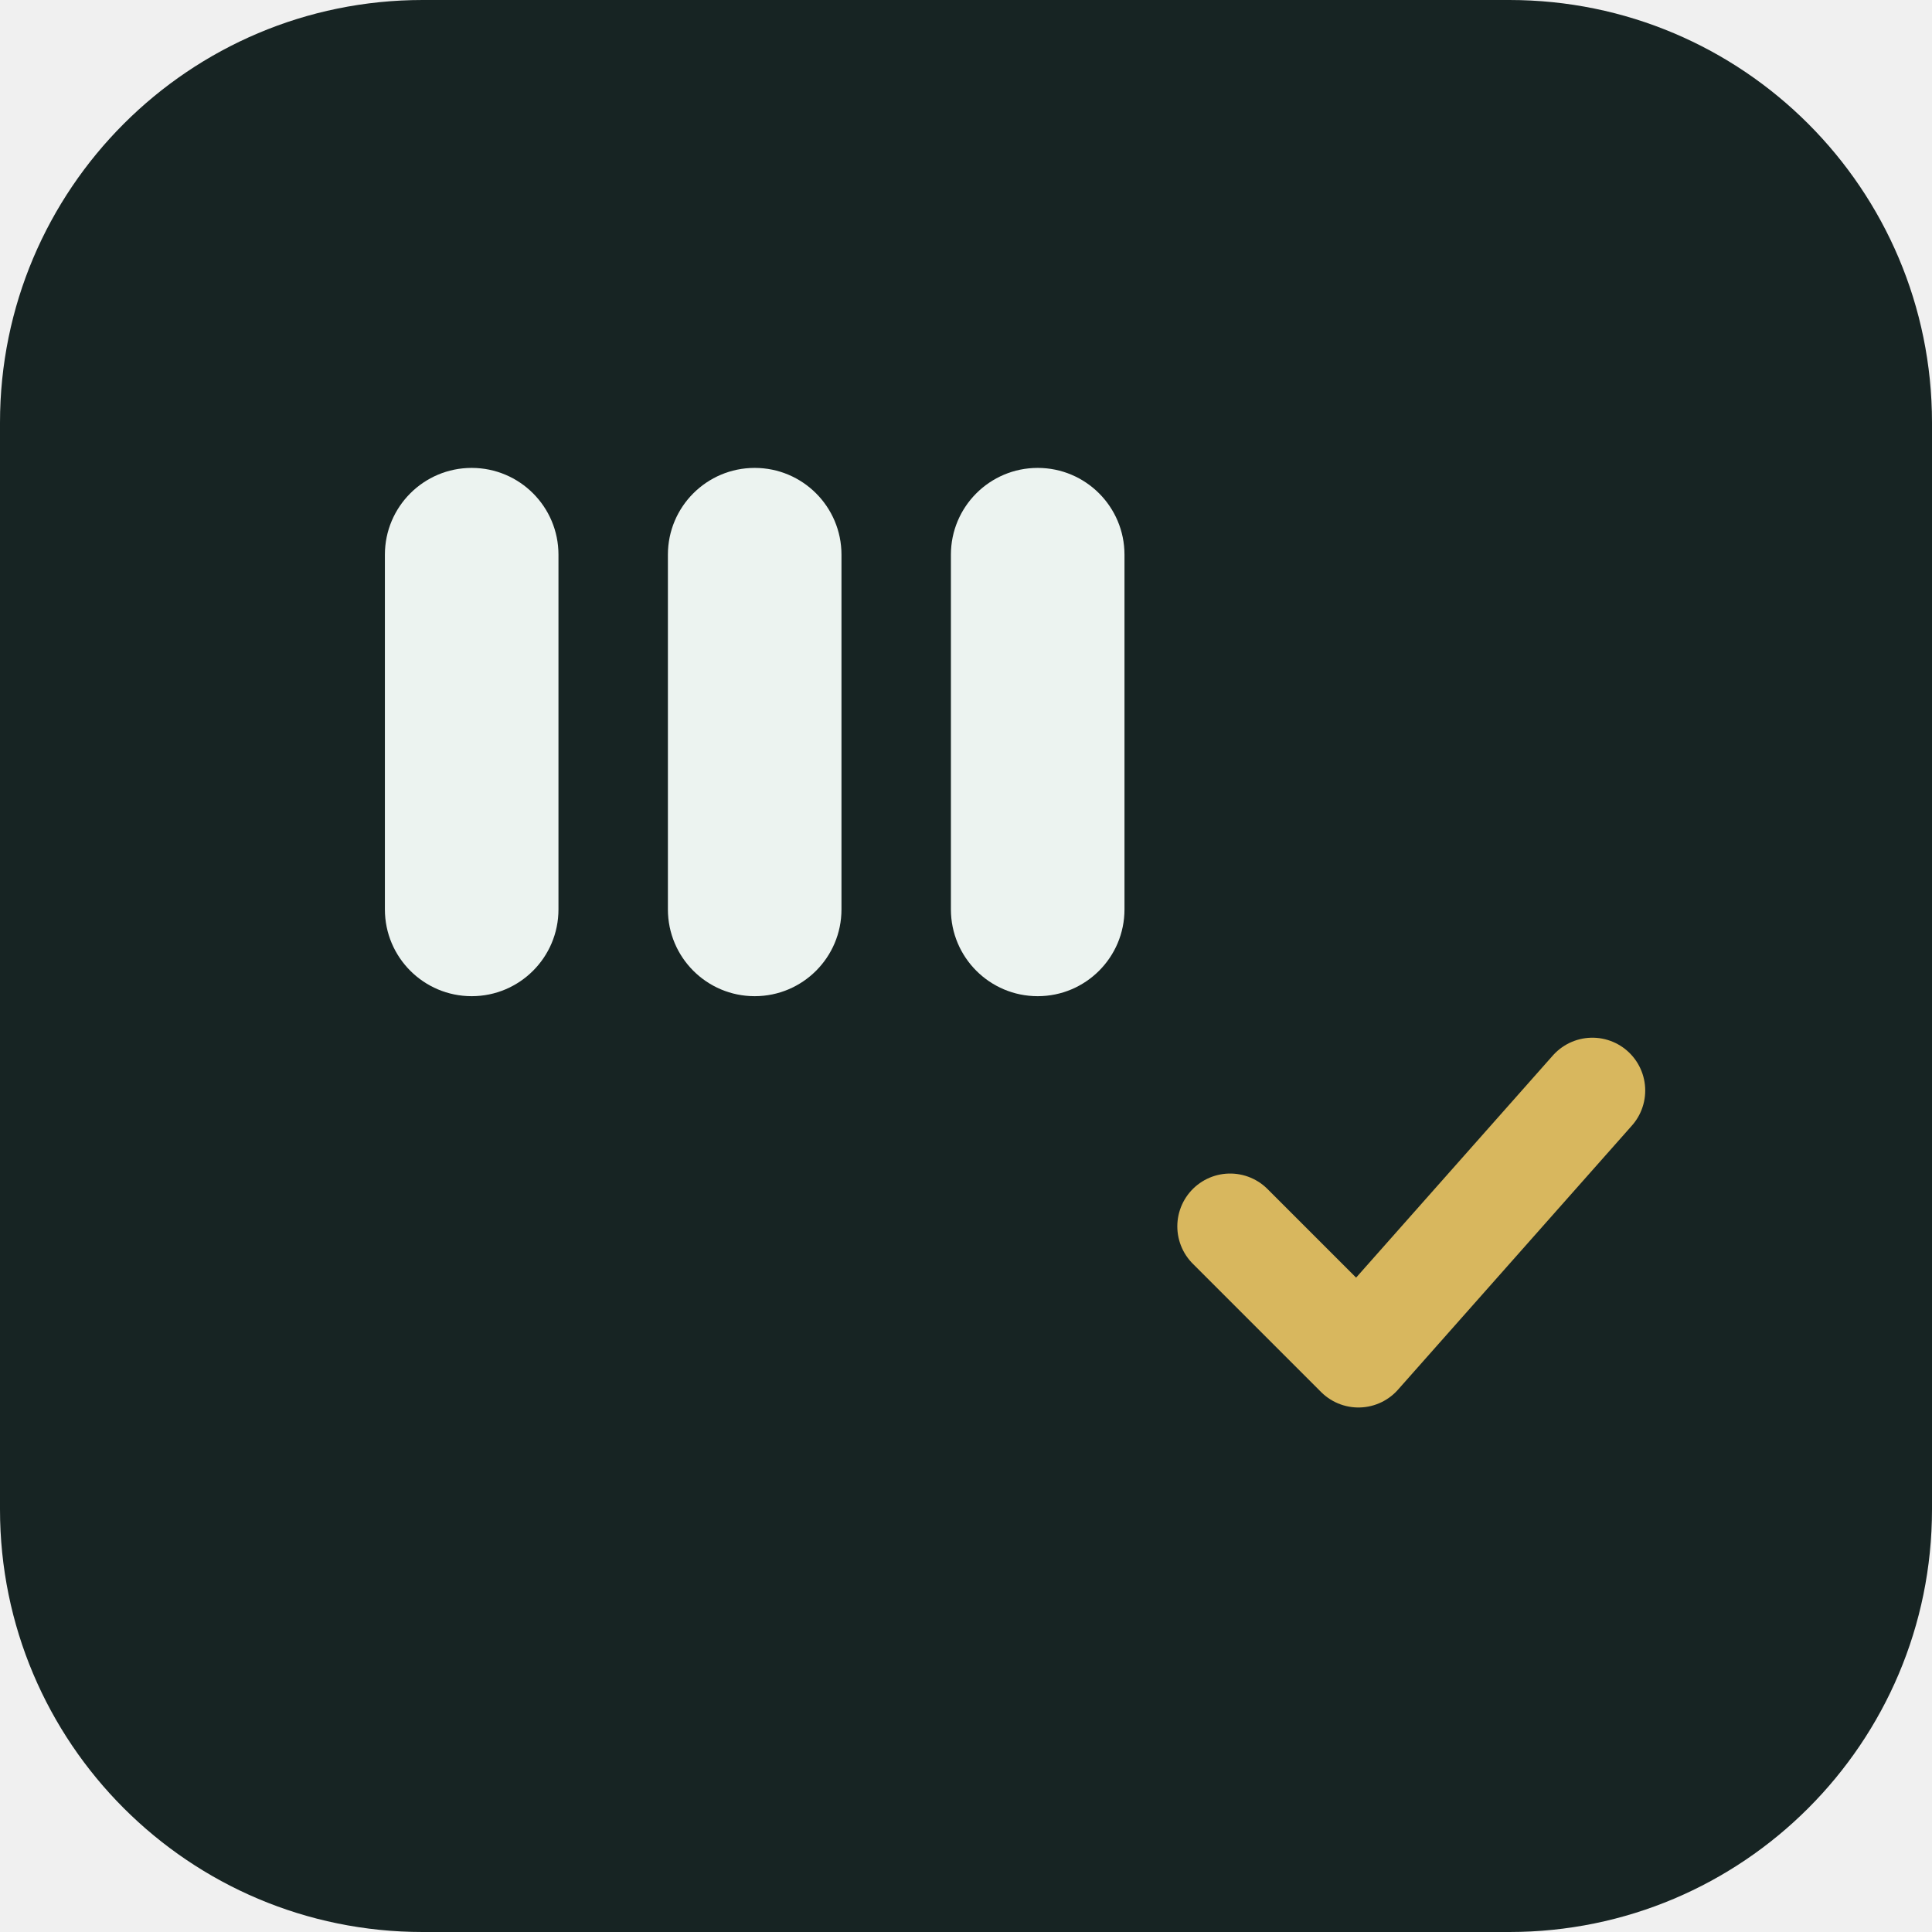
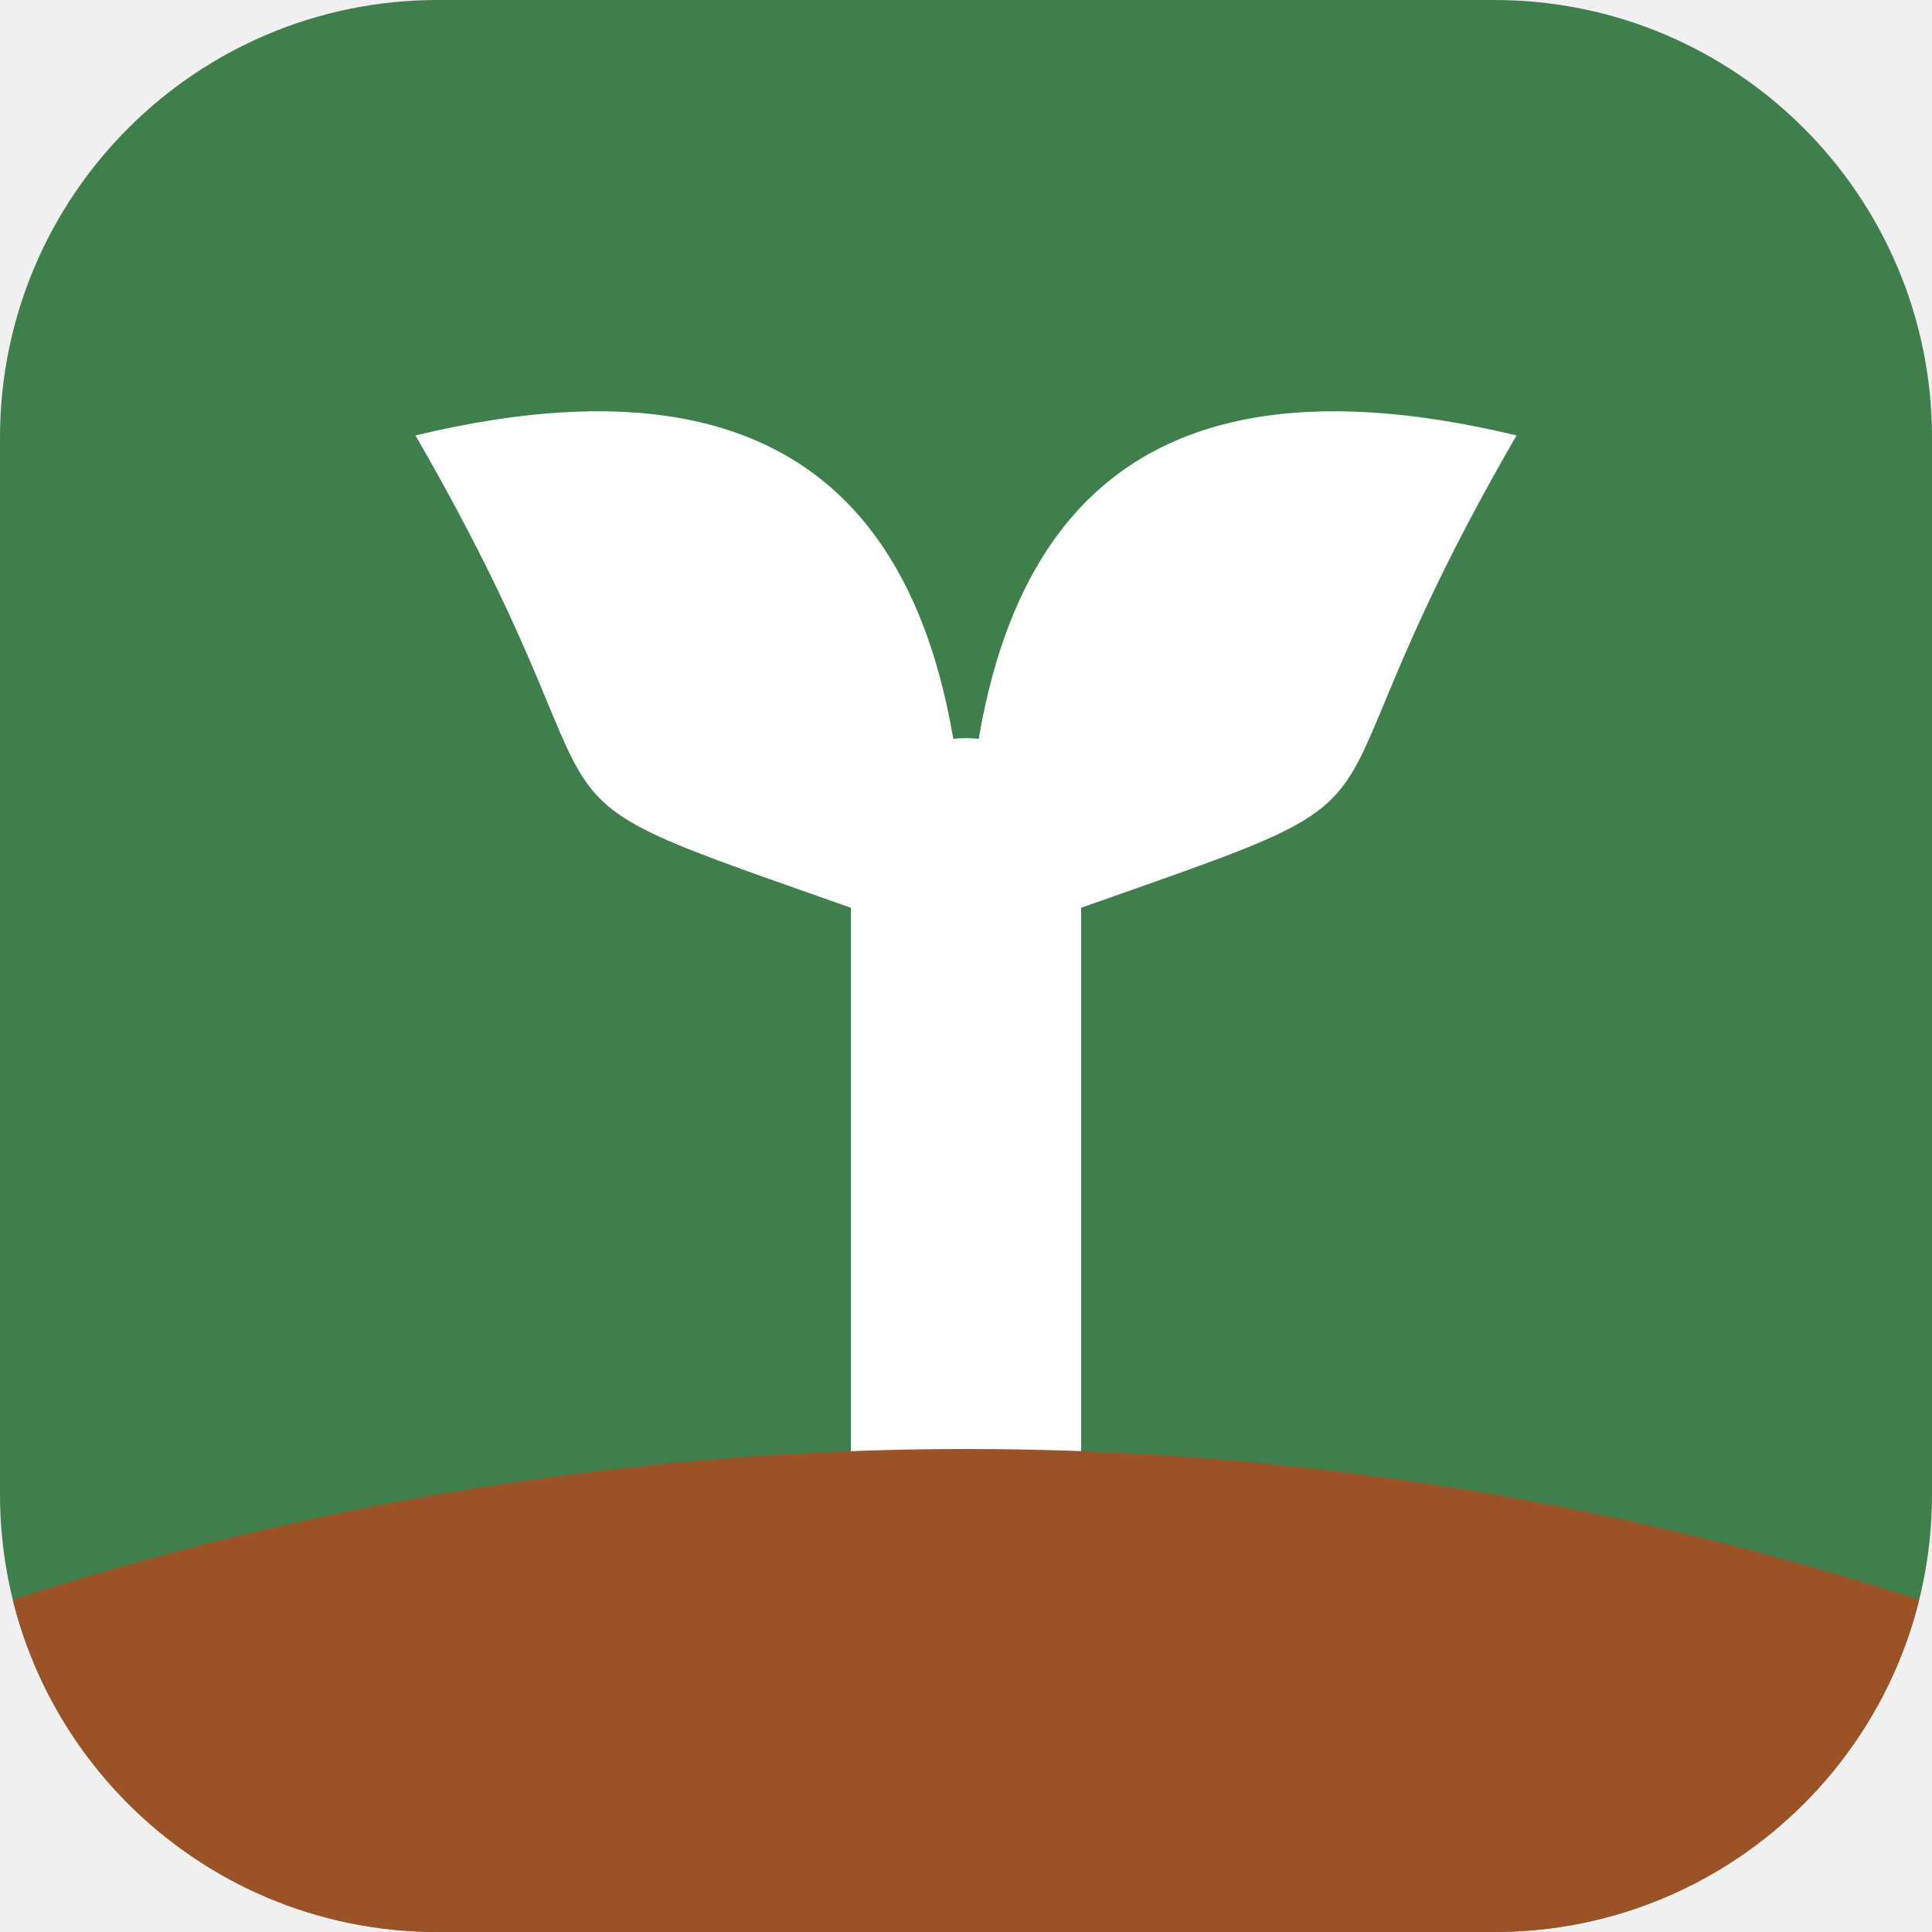
<svg xmlns="http://www.w3.org/2000/svg" width="1024" height="1024" viewBox="0 0 1024 1024">
-   <rect width="1024" height="1024" rx="224" fill="#172423" />
-   <g fill="#ECF3F0">
-     <rect x="204" y="248" width="92" height="280" rx="46" />
-     <rect x="354" y="248" width="92" height="280" rx="46" />
-     <rect x="504" y="248" width="92" height="280" rx="46" />
+   <clipPath id="tile">
+     <rect width="1024" height="1024" rx="232" />
+   </clipPath>
+   <g clip-path="url(#tile)">
+     <rect width="1024" height="1024" rx="232" fill="#3E7F4B" />
+     <path d="M 512 452.27 L 512 884" fill="none" stroke="#FFFFFF" stroke-width="122.07" stroke-linecap="round" />
+     <path d="M 512 502.89 C 516.96 298.67 445.16 176.75 220.21 230.79 C 357.96 469.17 234.63 402.52 512 502.89 Z" fill="#FFFFFF" />
+     <path d="M 512 502.89 C 507.04 298.67 578.84 176.75 803.79 230.79 C 666.04 469.17 789.37 402.52 512 502.89 Z" fill="#FFFFFF" />
+     <path d="M 0 850 A 1639.44 1639.44 0 0 1 1024 850 L 1024 1024 L 0 1024 Z" fill="#9B5227" />
  </g>
-   <path d="M652 650 720 718 844 578" fill="none" stroke="#D8B75E" stroke-linecap="round" stroke-linejoin="round" stroke-width="56" />
</svg>
